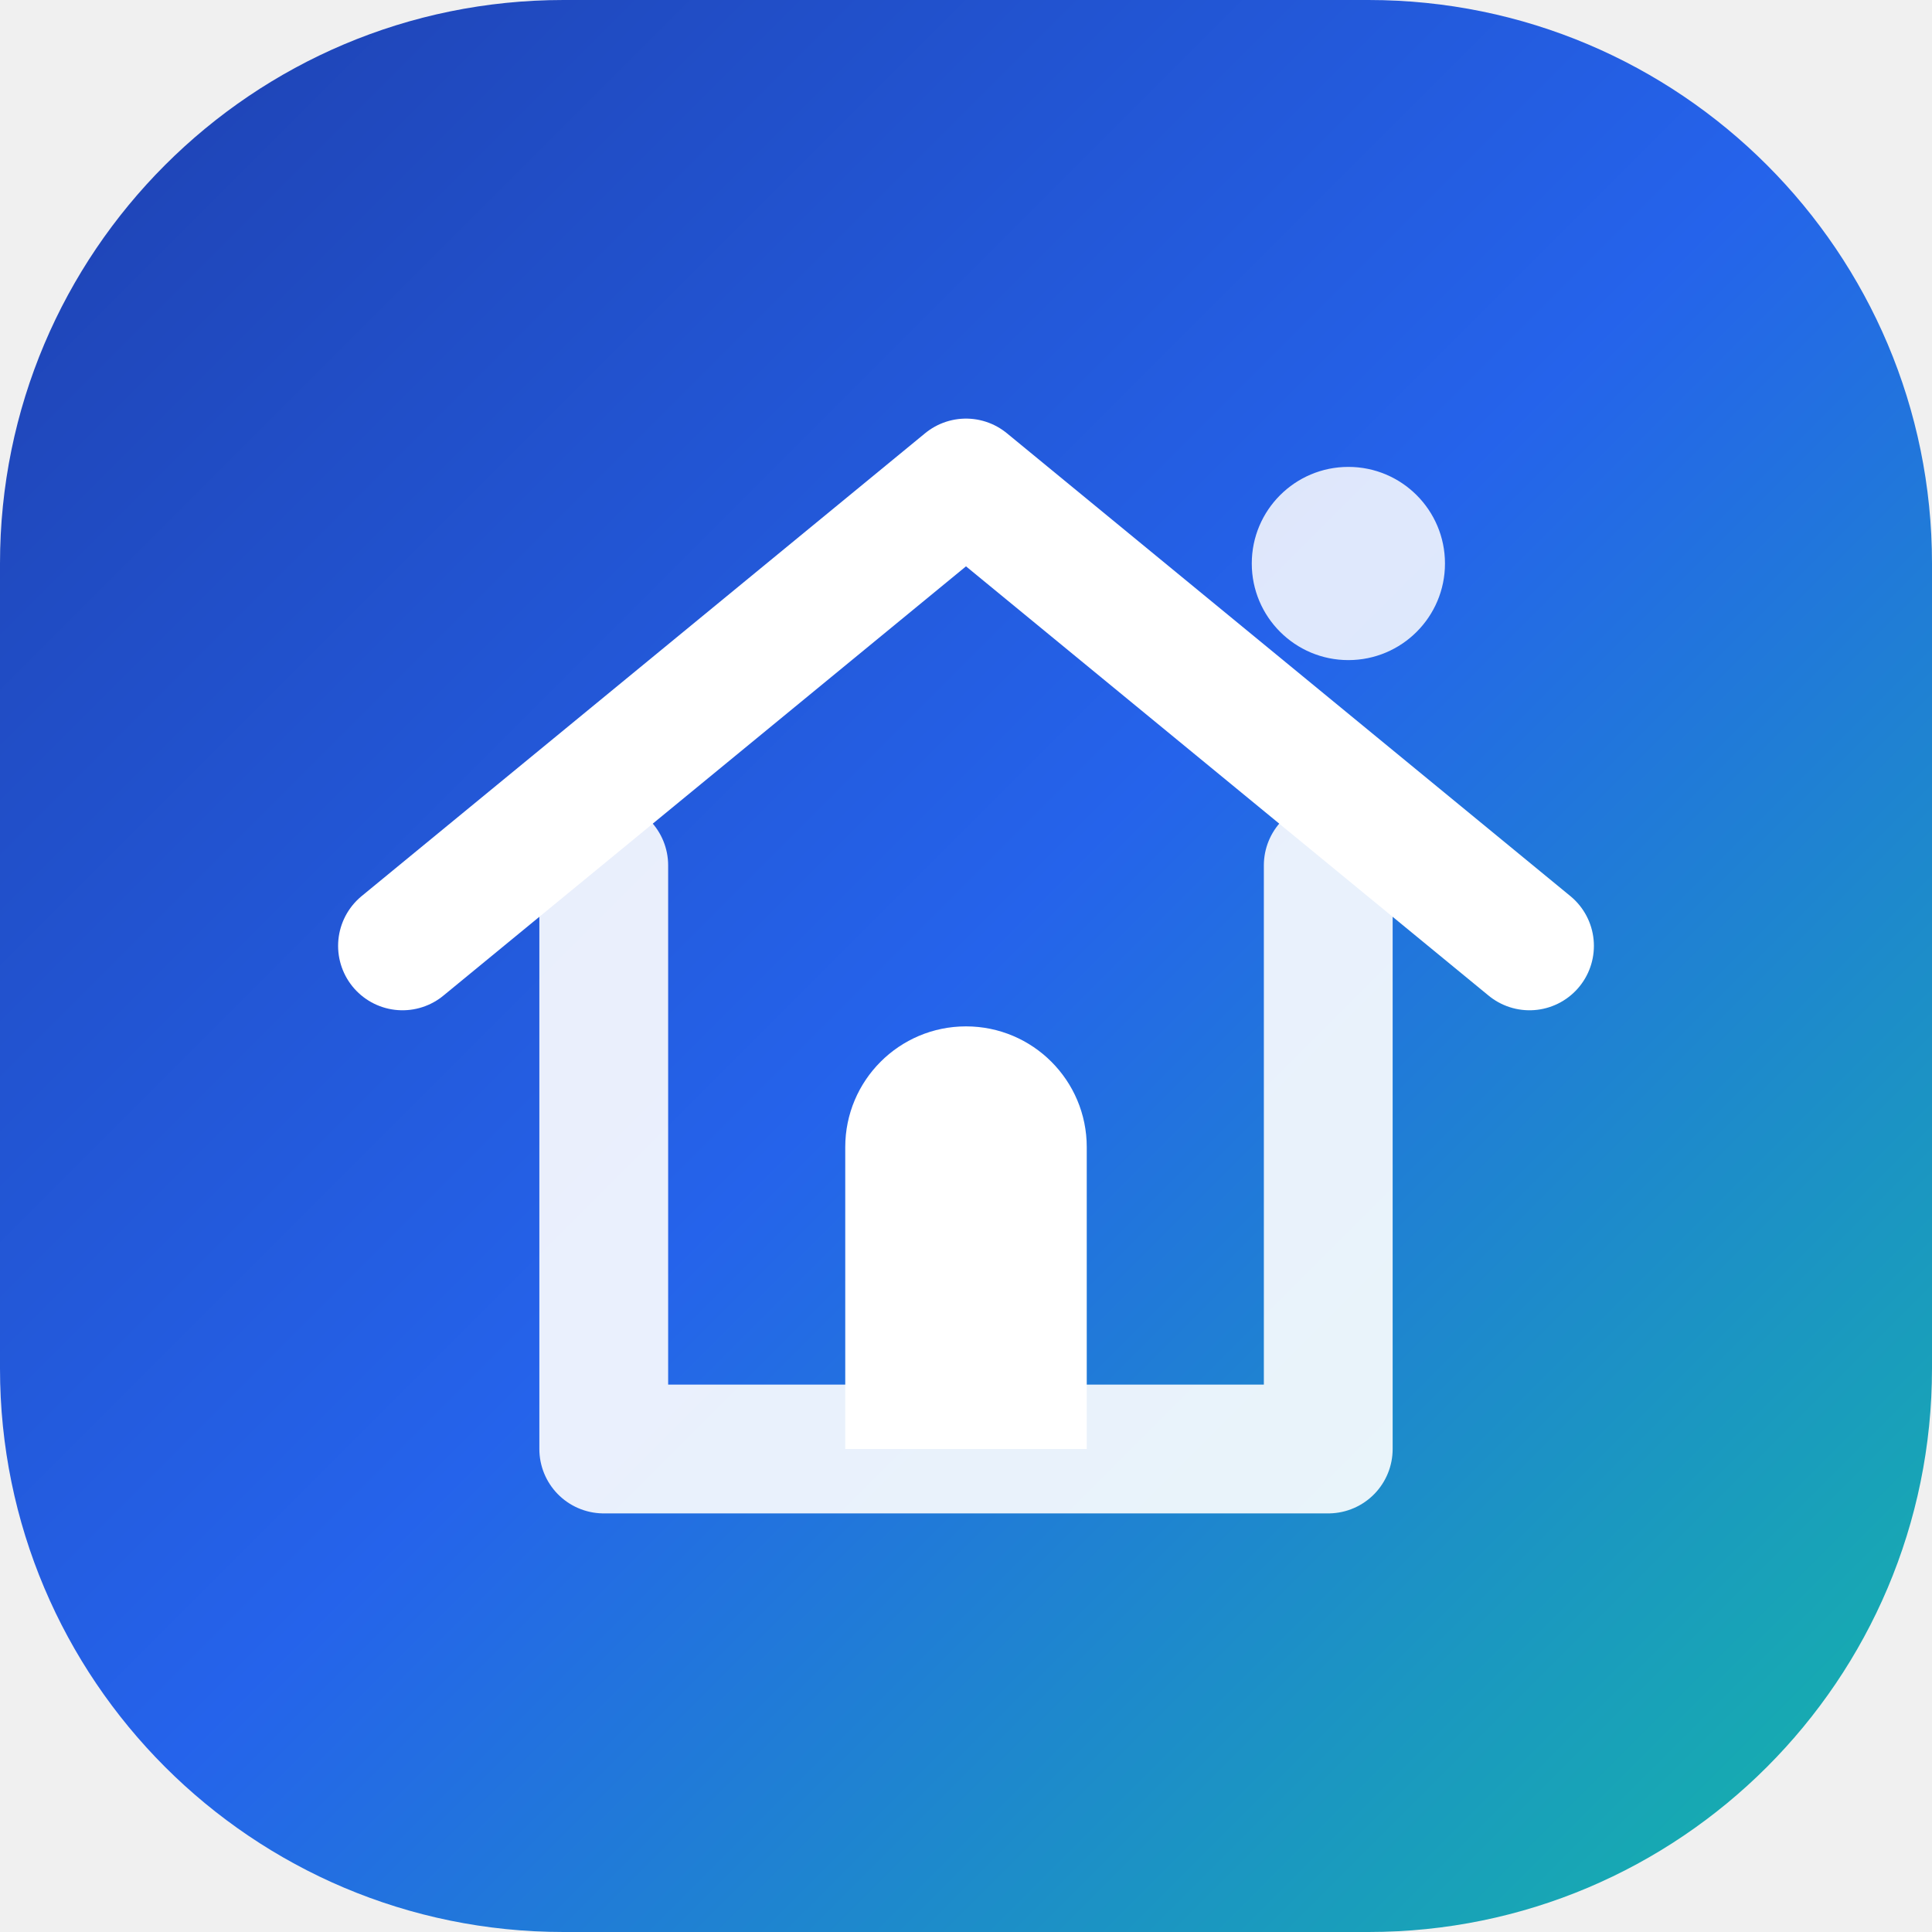
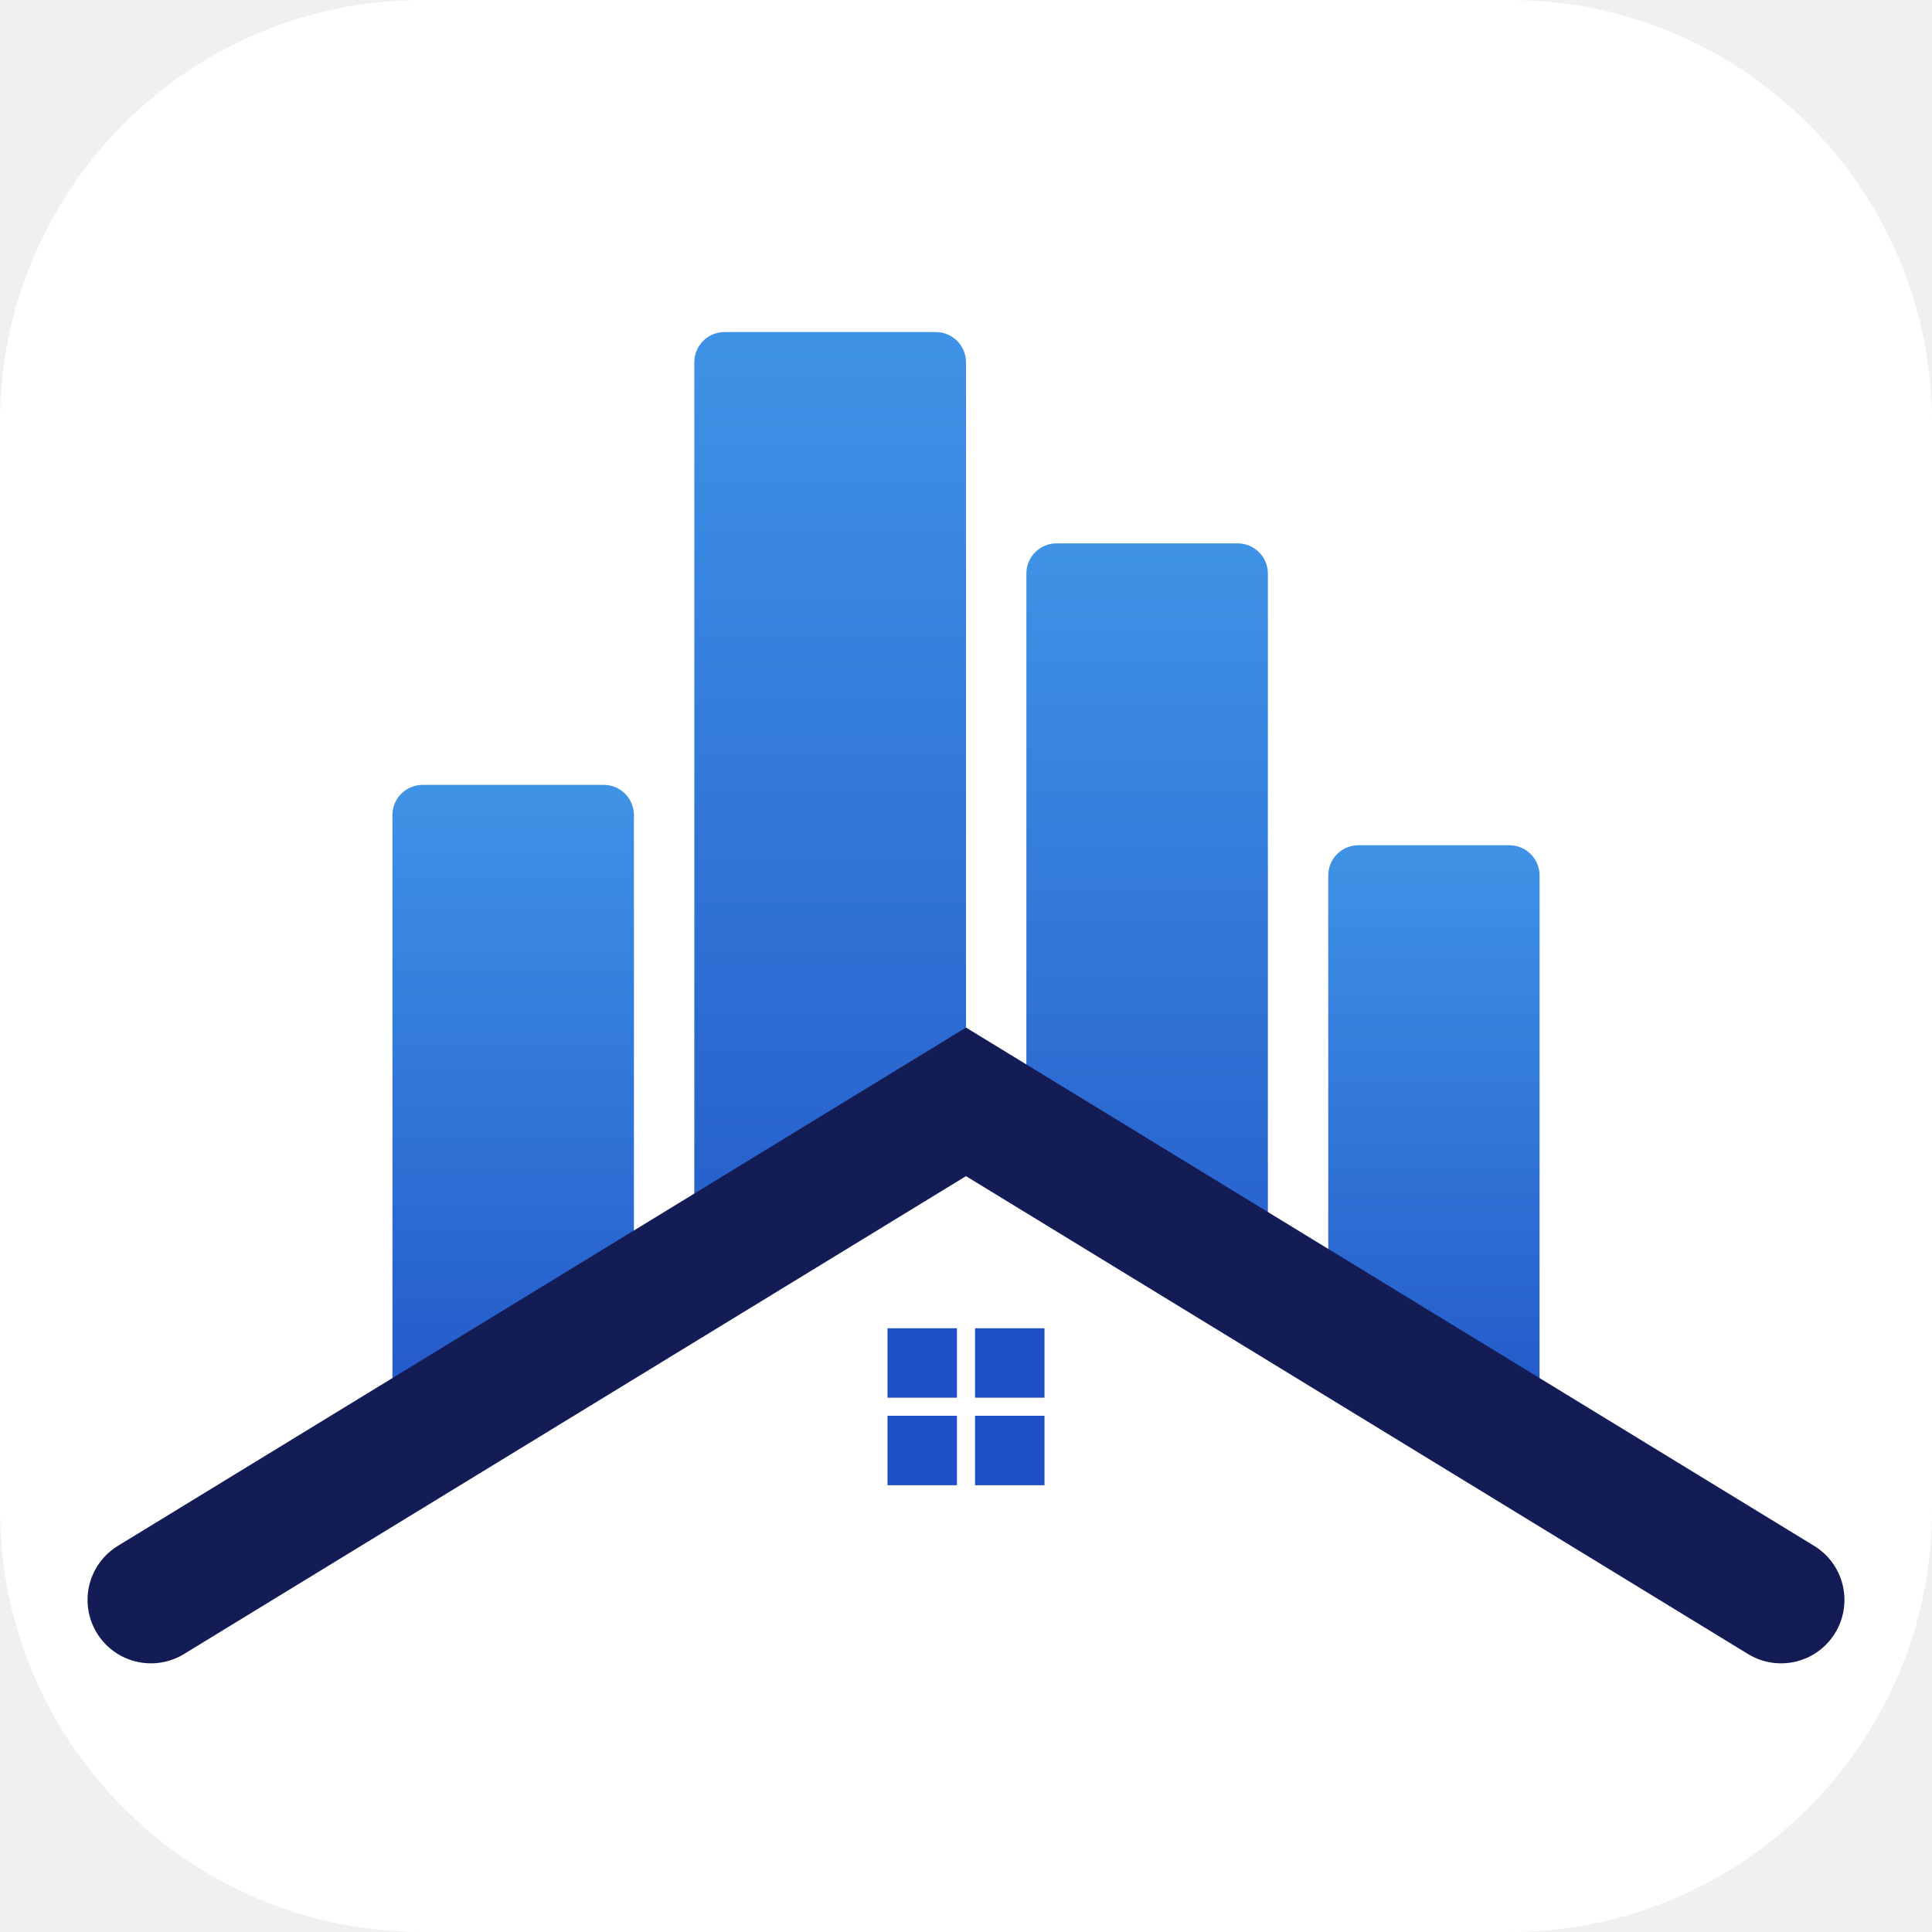
- <svg xmlns="http://www.w3.org/2000/svg" viewBox="0 0 48 48">
-   <defs>
-     <linearGradient id="g" x1="0" y1="0" x2="48" y2="48" gradientUnits="userSpaceOnUse">
-       <stop offset="0" stop-color="#1e40af" />
-       <stop offset=".5" stop-color="#2563eb" />
-       <stop offset="1" stop-color="#14b8a6" />
-     </linearGradient>
-   </defs>
-   <rect width="48" height="48" rx="14" fill="url(#g)" />
-   <path d="M10 23.5 24 12l14 11.5" fill="none" stroke="#fff" stroke-width="3.2" stroke-linecap="round" stroke-linejoin="round" />
-   <path d="M15 21.5V36h18V21.5" fill="none" stroke="#fff" stroke-width="3.2" stroke-linecap="round" stroke-linejoin="round" opacity=".9" />
-   <path d="M21 36v-7.5a3 3 0 0 1 6 0V36" fill="#fff" />
-   <circle cx="33.5" cy="14" r="2.4" fill="#fff" opacity=".85" />
+ <svg xmlns="http://www.w3.org/2000/svg" viewBox="0 0 64 64">
+   <rect width="64" height="64" rx="14" fill="#fff" />
+   <g transform="translate(2 6)">
+     <defs>
+       <linearGradient id="g" x1="0" y1="0" x2="0" y2="1">
+         <stop offset="0" stop-color="#3f93e6" />
+         <stop offset="1" stop-color="#1f4fc4" />
+       </linearGradient>
+     </defs>
+     <g fill="url(#g)">
+       <rect x="11" y="20" width="8" height="24" rx="1" />
+       <rect x="21" y="5" width="9" height="39" rx="1" />
+       <rect x="32" y="12" width="8" height="32" rx="1" />
+       <rect x="42" y="22" width="7" height="22" rx="1" />
+     </g>
+     <path d="M3 47 30 30.5 57 47Z" fill="#fff" />
+     <path d="M3 47 30 30.5 57 47" fill="none" stroke="#141c55" stroke-width="4.2" stroke-linecap="round" />
+     <g fill="#1f4fc4">
+       <rect x="27.4" y="38" width="2.3" height="2.3" />
+       <rect x="30.3" y="38" width="2.3" height="2.3" />
+       <rect x="27.4" y="40.9" width="2.3" height="2.3" />
+       <rect x="30.3" y="40.9" width="2.3" height="2.3" />
+     </g>
+   </g>
</svg>
